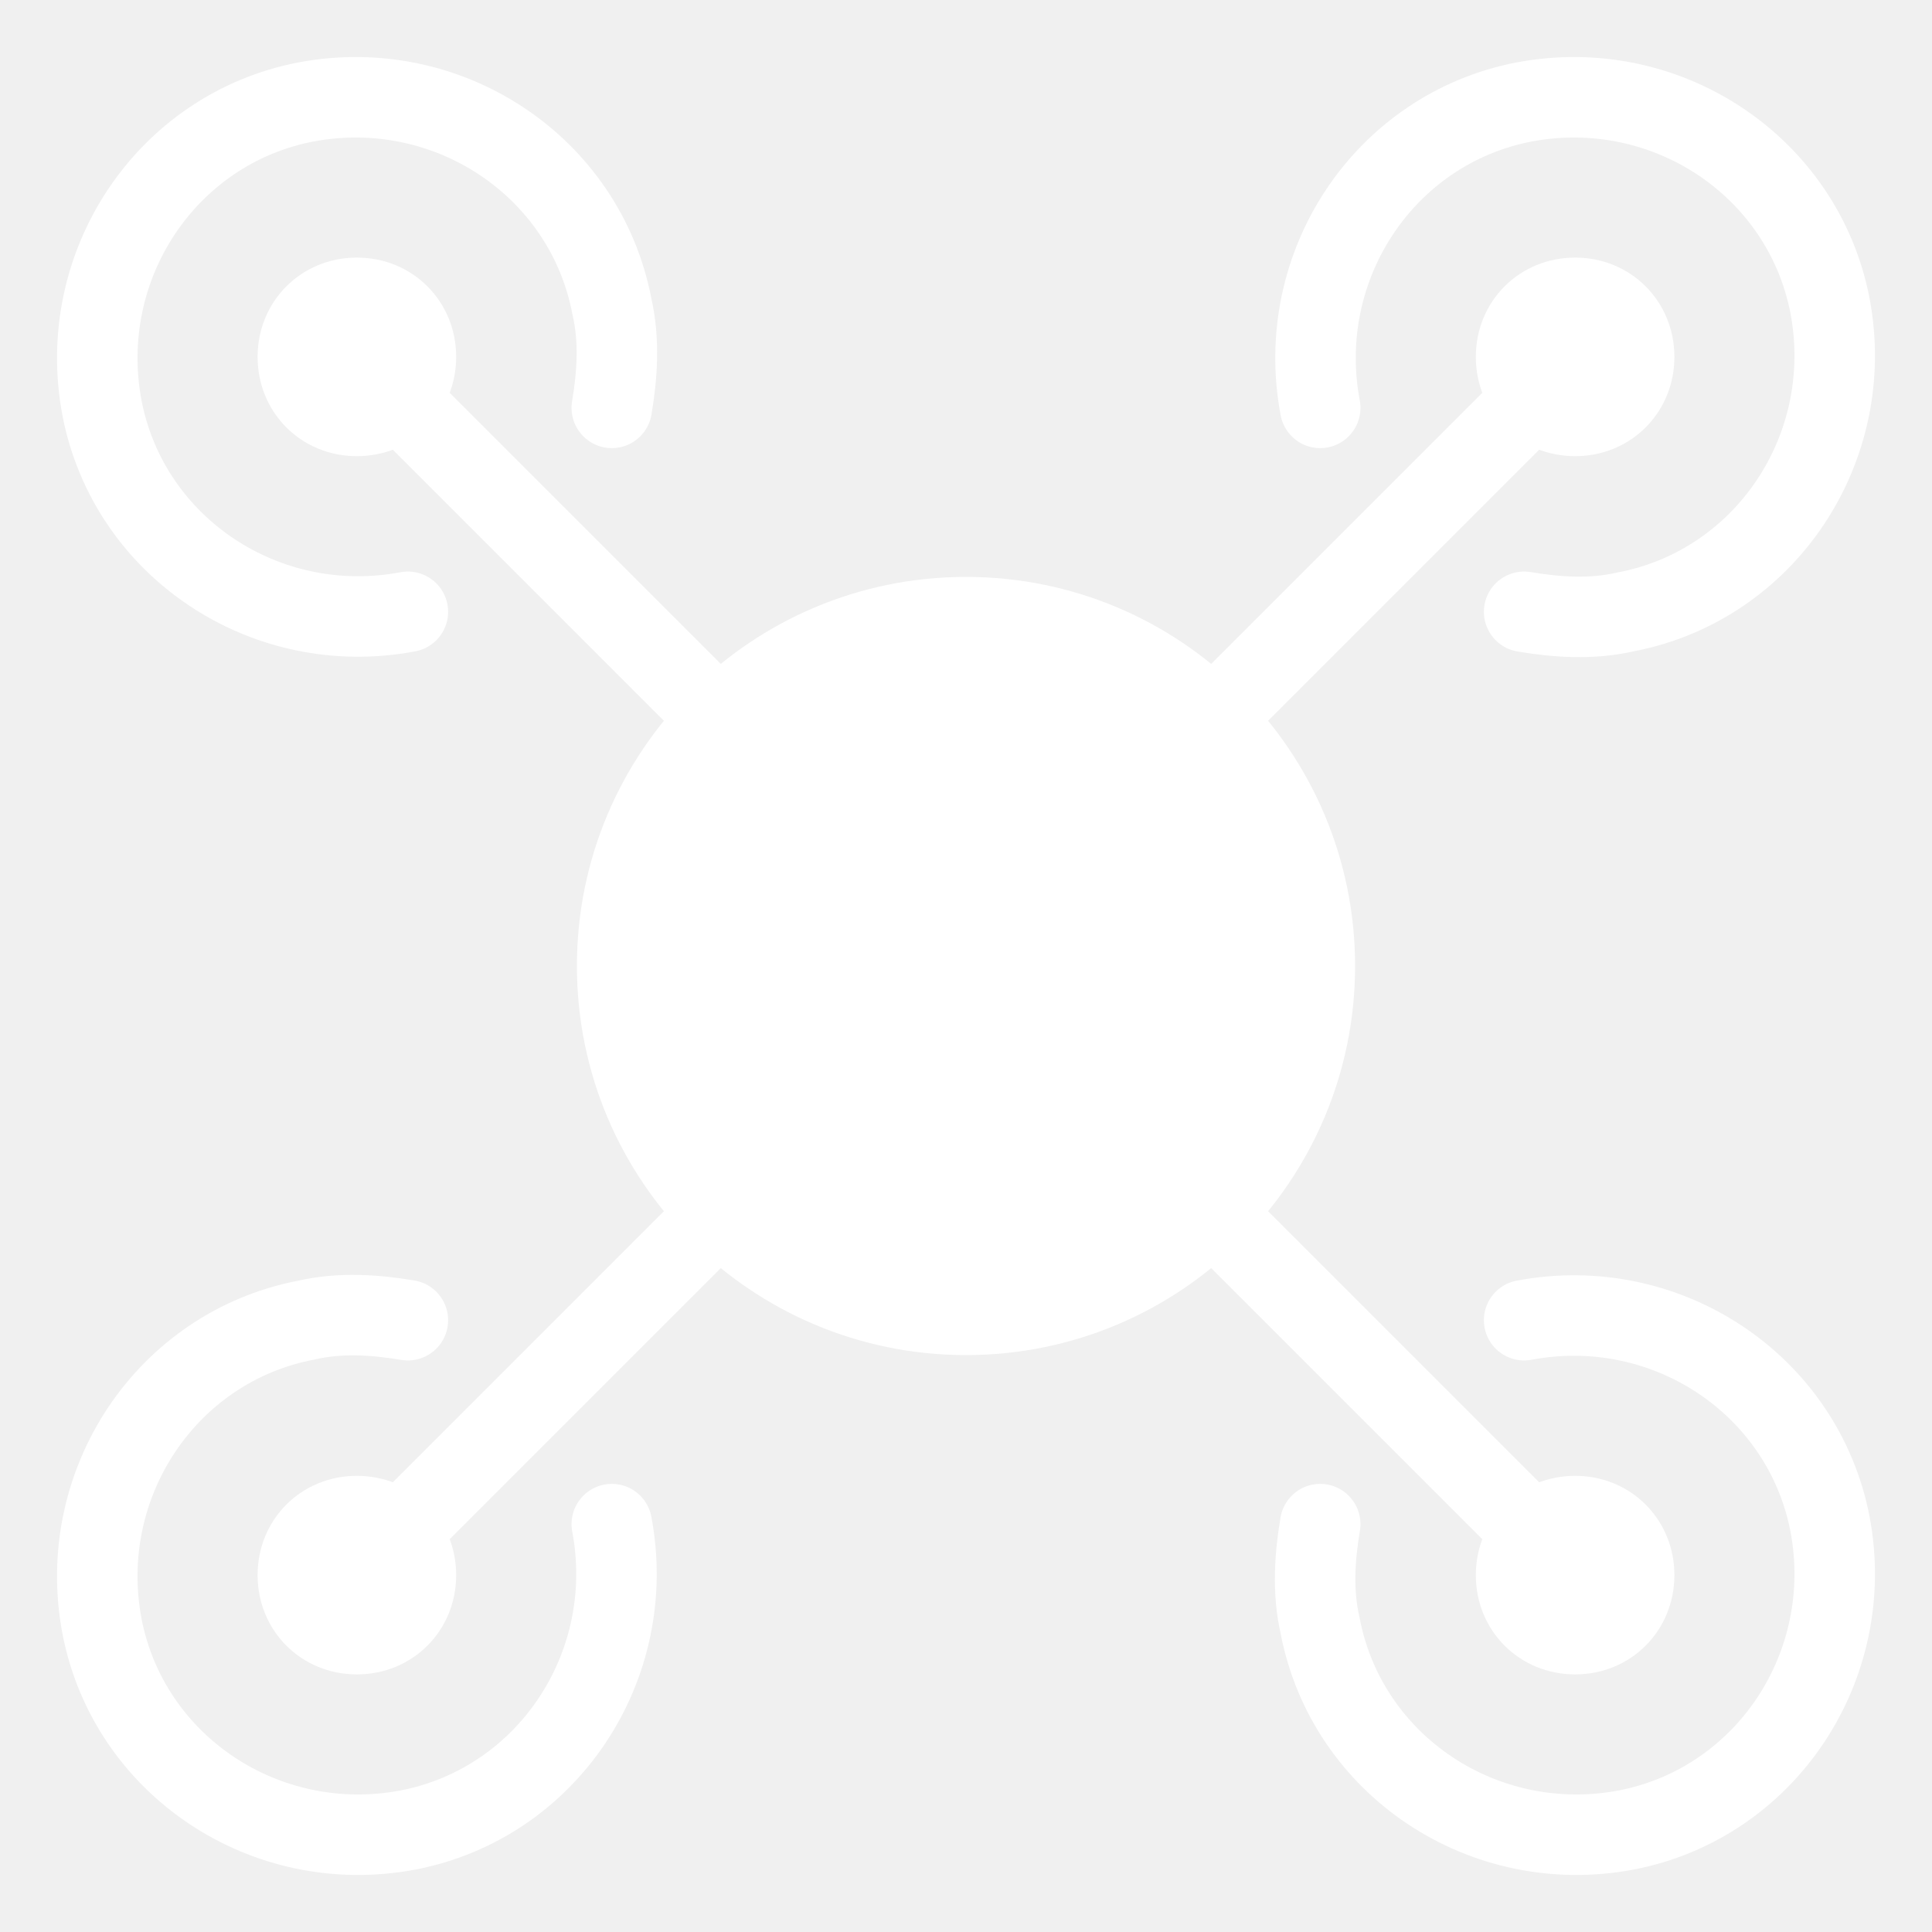
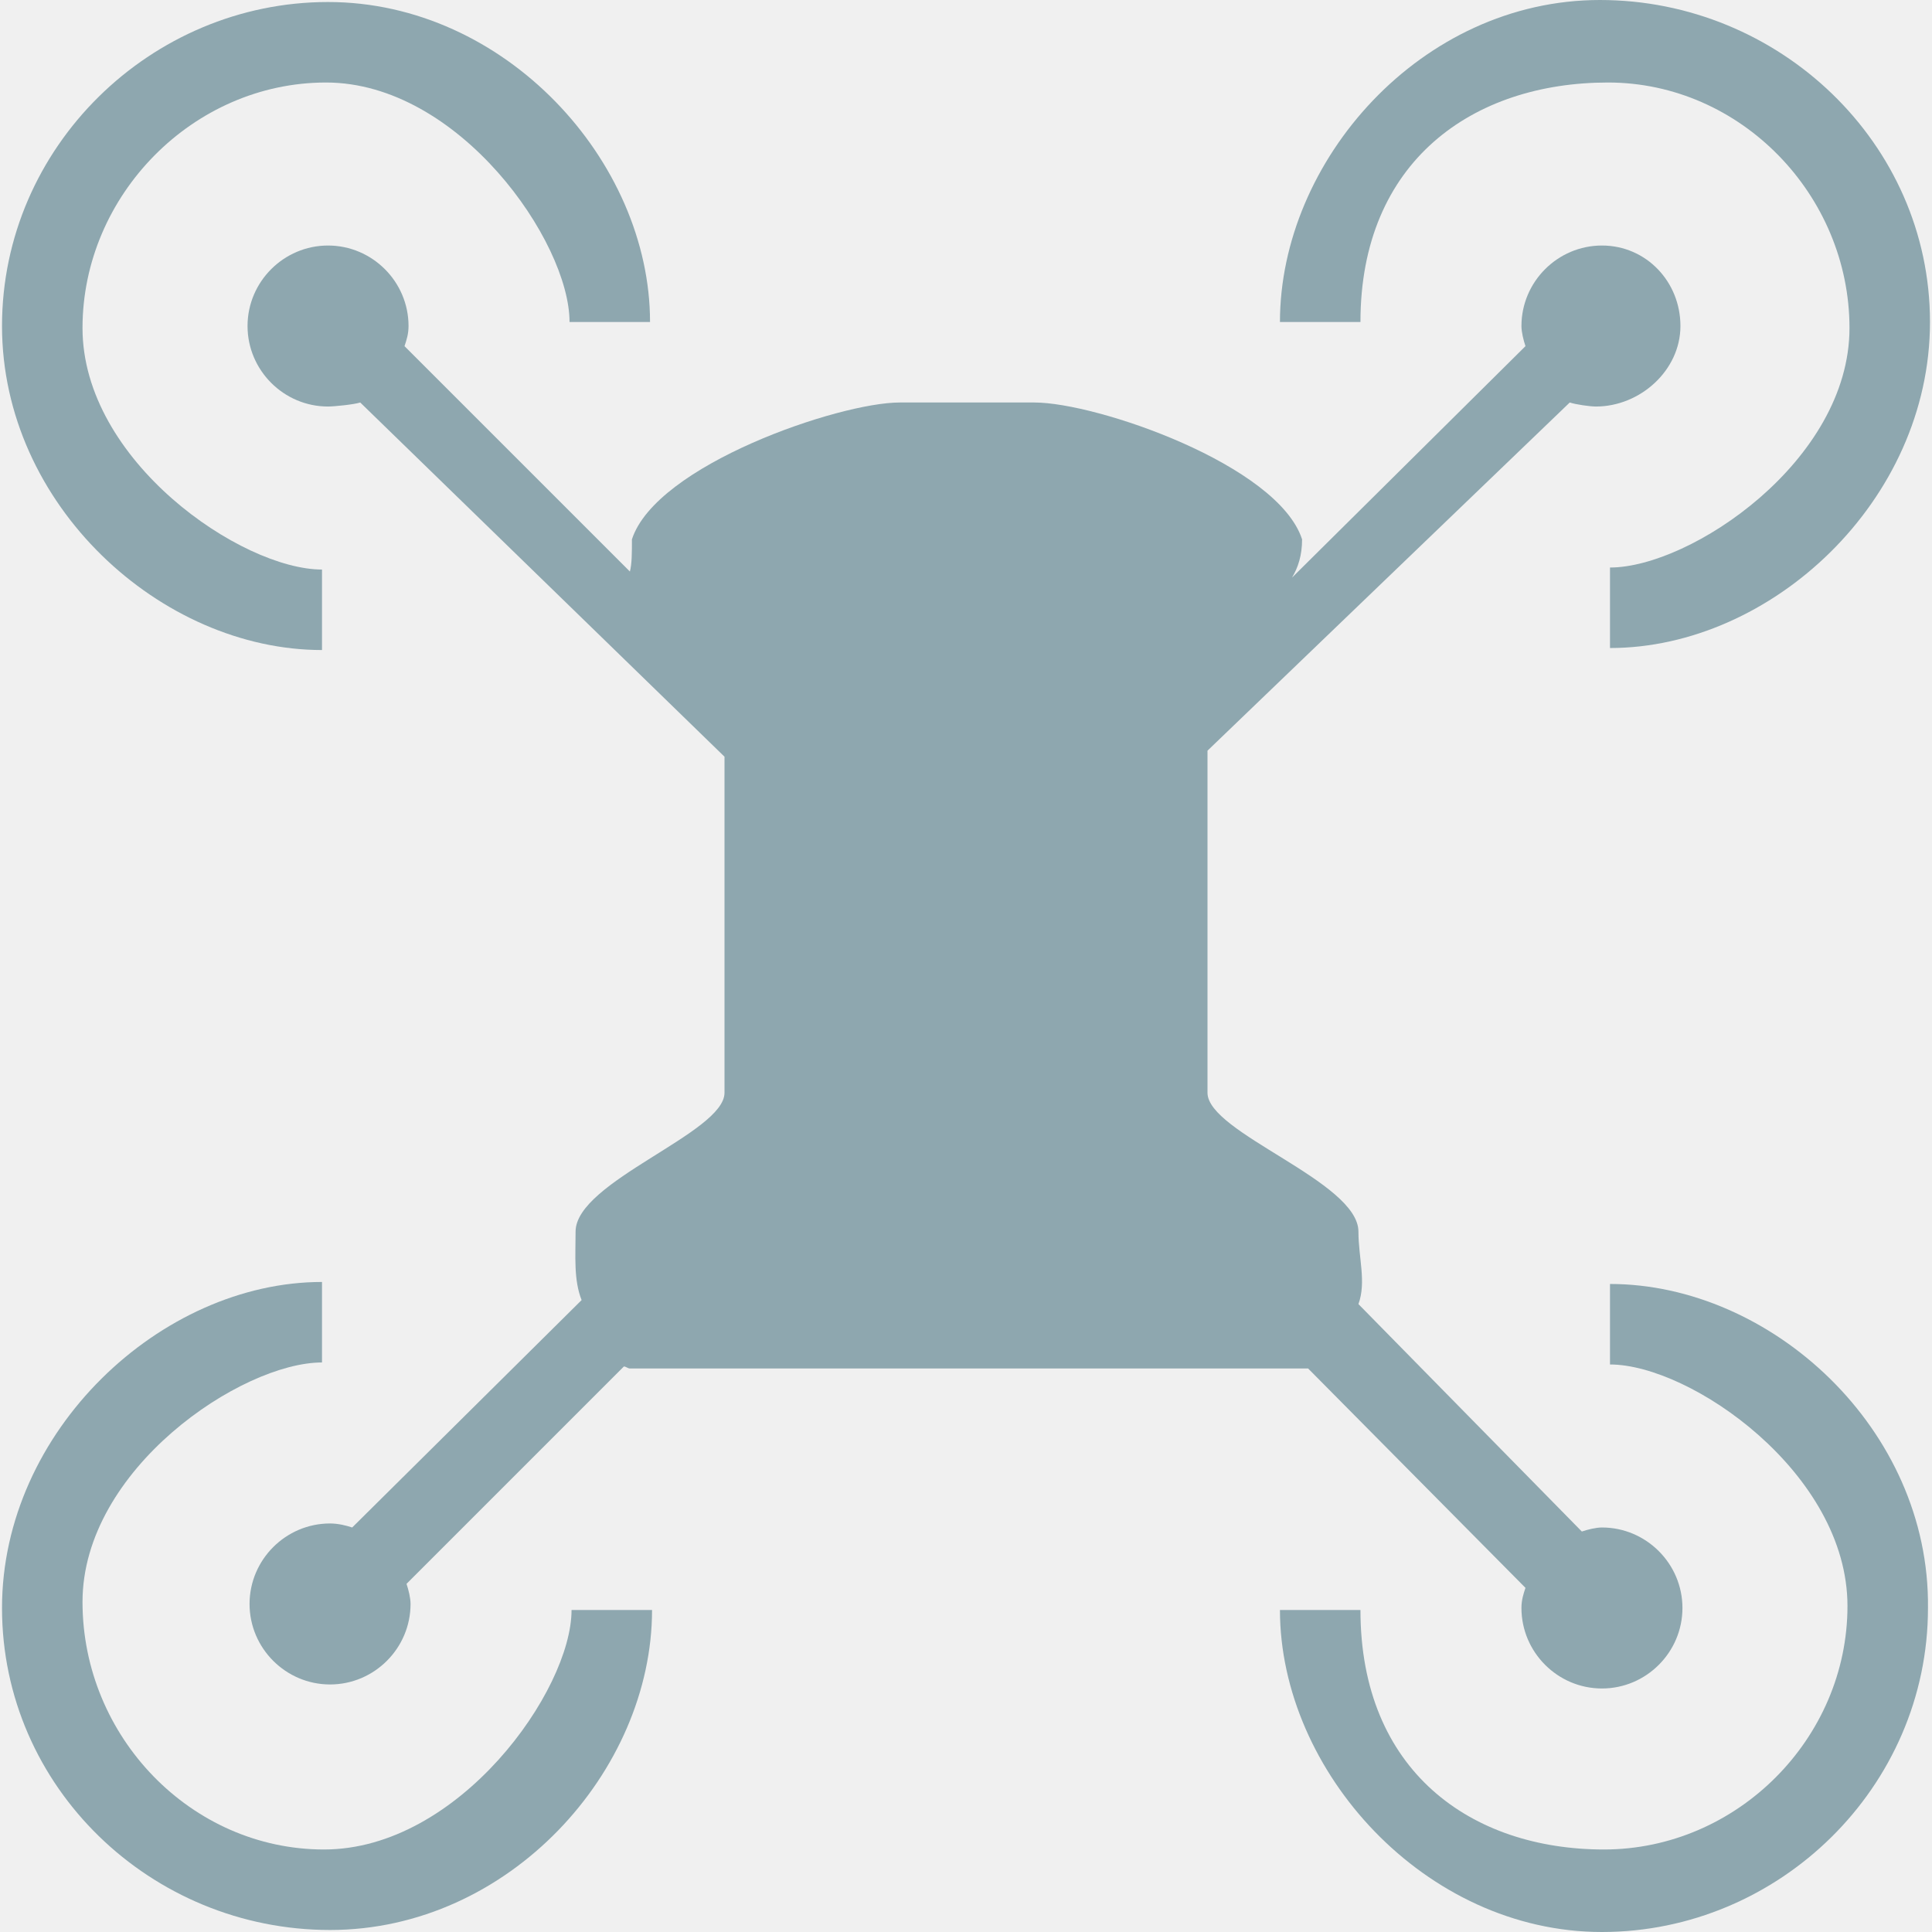
- <svg xmlns="http://www.w3.org/2000/svg" version="1.1" id="svg2" x="0px" y="0px" viewBox="214 286 72 72" style="enable-background:new 214 286 72 72;" xml:space="preserve">
-   <style type="text/css">
- 	.st0{fill:#FFFFFF;stroke:#FFFFFF;}
- 	.st1{fill:none;stroke:#FFFFFF;stroke-width:3;stroke-linecap:round;}
- 	.st2{fill:none;stroke:#FFFFFF;stroke-width:3;}
- 	.st3{fill:#FFFFFF;stroke:#FFFFFF;stroke-width:3;}
- </style>
-   <defs>
- 	
- 	
- 		</defs>
+ <svg xmlns="http://www.w3.org/2000/svg" version="1.1" id="图层_1" x="0px" y="0px" viewBox="0 0 96 96" enable-background="new 0 0 96 96" xml:space="preserve">
  <g>
-     <path id="path2991" class="st0" d="   M230.5,299.3c0,1.8-1.4,3.2-3.2,3.2s-3.2-1.4-3.2-3.2s1.4-3.2,3.2-3.2S230.5,297.5,230.5,299.3z" />
-     <path id="path3761" class="st1" d="   M229.2,308.8c-5.3,1-10.4-2.4-11.4-7.6c-1-5.3,2.4-10.4,7.6-11.4c5.3-1,10.4,2.4,11.4,7.6c0.3,1.3,0.2,2.6,0,3.8" />
-     <path id="path2991-6" class="st0" d="   M272.7,302.5c-1.8,0-3.2-1.4-3.2-3.2s1.4-3.2,3.2-3.2s3.2,1.4,3.2,3.2S274.5,302.5,272.7,302.5z" />
-     <path id="path3761-1" class="st1" d="   M263.2,301.2c-1-5.3,2.4-10.4,7.6-11.4c5.3-1,10.4,2.4,11.4,7.6c1,5.3-2.4,10.4-7.6,11.4c-1.3,0.3-2.6,0.2-3.8,0" />
-     <path id="path2991-9" class="st0" d="   M269.5,344.7c0-1.8,1.4-3.2,3.2-3.2s3.2,1.4,3.2,3.2s-1.4,3.2-3.2,3.2S269.5,346.5,269.5,344.7z" />
-     <path id="path3761-2" class="st1" d="   M270.8,335.2c5.3-1,10.4,2.4,11.4,7.6c1,5.3-2.4,10.4-7.6,11.4c-5.3,1-10.4-2.4-11.4-7.6c-0.3-1.3-0.2-2.6,0-3.8" />
-     <path id="path2991-6-9" class="st0" d="   M227.3,341.5c1.8,0,3.2,1.4,3.2,3.2s-1.4,3.2-3.2,3.2s-3.2-1.4-3.2-3.2S225.5,341.5,227.3,341.5z" />
-     <path id="path3761-1-5" class="st1" d="   M236.8,342.8c1,5.3-2.4,10.4-7.6,11.4c-5.3,1-10.4-2.4-11.4-7.6c-1-5.3,2.4-10.4,7.6-11.4c1.3-0.3,2.6-0.2,3.8,0" />
+     <path fill="#8EA7AF" d="M65,68l10.8,10.9c-0.1,0.3-0.2,0.6-0.2,1c0,2.2,1.8,4,4,4s4-1.8,4-4c0-2.2-1.8-4-4-4c-0.3,0-0.7,0.1-1,0.2   L67.5,64.8c0.4-1.1,0-2.3,0-3.6c0-2.5-7.5-4.9-7.5-6.9c0-1.5,0-11.3,0-17L78,20c0.3,0.1,1,0.2,1.3,0.2c2.2,0,4.2-1.8,4.2-4   c0-2.2-1.7-4-3.9-4s-4,1.8-4,4c0,0.3,0.1,0.7,0.2,1L64.2,28.7c0.3-0.5,0.5-1.1,0.5-1.9C63.5,23.1,54.5,20,51.4,20c-3,0-3.7,0-6.7,0   c-3,0-12.1,3.1-13.3,6.8c0,0.7,0,1.2-0.1,1.6L20.1,17.2c0.1-0.3,0.2-0.6,0.2-1c0-2.2-1.8-4-4-4s-4,1.8-4,4c0,2.2,1.8,4,4,4   c0.3,0,1.3-0.1,1.6-0.2L36,37.6c0,5.7,0,15.2,0,16.7c0,2-7.4,4.4-7.4,6.9c0,1.2-0.1,2.4,0.3,3.4L17.5,75.9   c-0.3-0.1-0.7-0.2-1.1-0.2c-2.2,0-4,1.8-4,4c0,2.2,1.8,4,4,4s4-1.8,4-4c0-0.3-0.1-0.7-0.2-1L31,67.9c0.1,0,0.2,0.1,0.3,0.1   c1.8,0,16.8,0,16.8,0s14.9,0,16.8,0C64.9,68,64.9,68,65,68z" />
+     <path fill="#8EA7AF" d="M16,32.3v-4c-4,0-11.9-5.4-11.9-12S9.6,4.1,16.2,4.1c6.6,0,12.1,7.9,12.1,11.9h4c0-8-7.2-15.9-16-15.9   S0.1,7.3,0.1,16.2C0.1,25.1,8,32.3,16,32.3z" />
+     <path fill="#8EA7AF" d="M79.9,4.1c6.6,0,12,5.6,12,12.2S84,28.2,80,28.2v4c8,0,15.9-7.3,15.9-16.2c0-8.9-7.5-16-16.4-16   S63.6,8,63.6,16h4C67.6,8,73.2,4.1,79.9,4.1z" />
+     <path fill="#8EA7AF" d="M16.1,91.9c-6.6,0-12-5.6-12-12.3C4.1,73,12,67.7,16,67.7v-4c-8,0-15.9,7.4-15.9,16.2c0,8.9,7.4,16,16.3,16   s16-7.9,16-15.9h-4C28.4,84,22.8,91.9,16.1,91.9z" />
+     <path fill="#8EA7AF" d="M80,63.8v4c4,0,11.8,5.4,11.8,12c0,6.6-5.5,12.1-12.1,12.1c-6.6,0-12.1-3.9-12.1-11.9h-4c0,8,7.2,16,16,16   s16.2-7.2,16.2-16.1C95.9,71,88,63.8,80,63.8z" />
  </g>
-   <line class="st2" x1="227.3" y1="344.7" x2="272.7" y2="299.3" />
-   <line class="st2" x1="272.7" y1="344.7" x2="227.3" y2="299.3" />
-   <circle class="st3" cx="250" cy="322" r="13" />
</svg>
